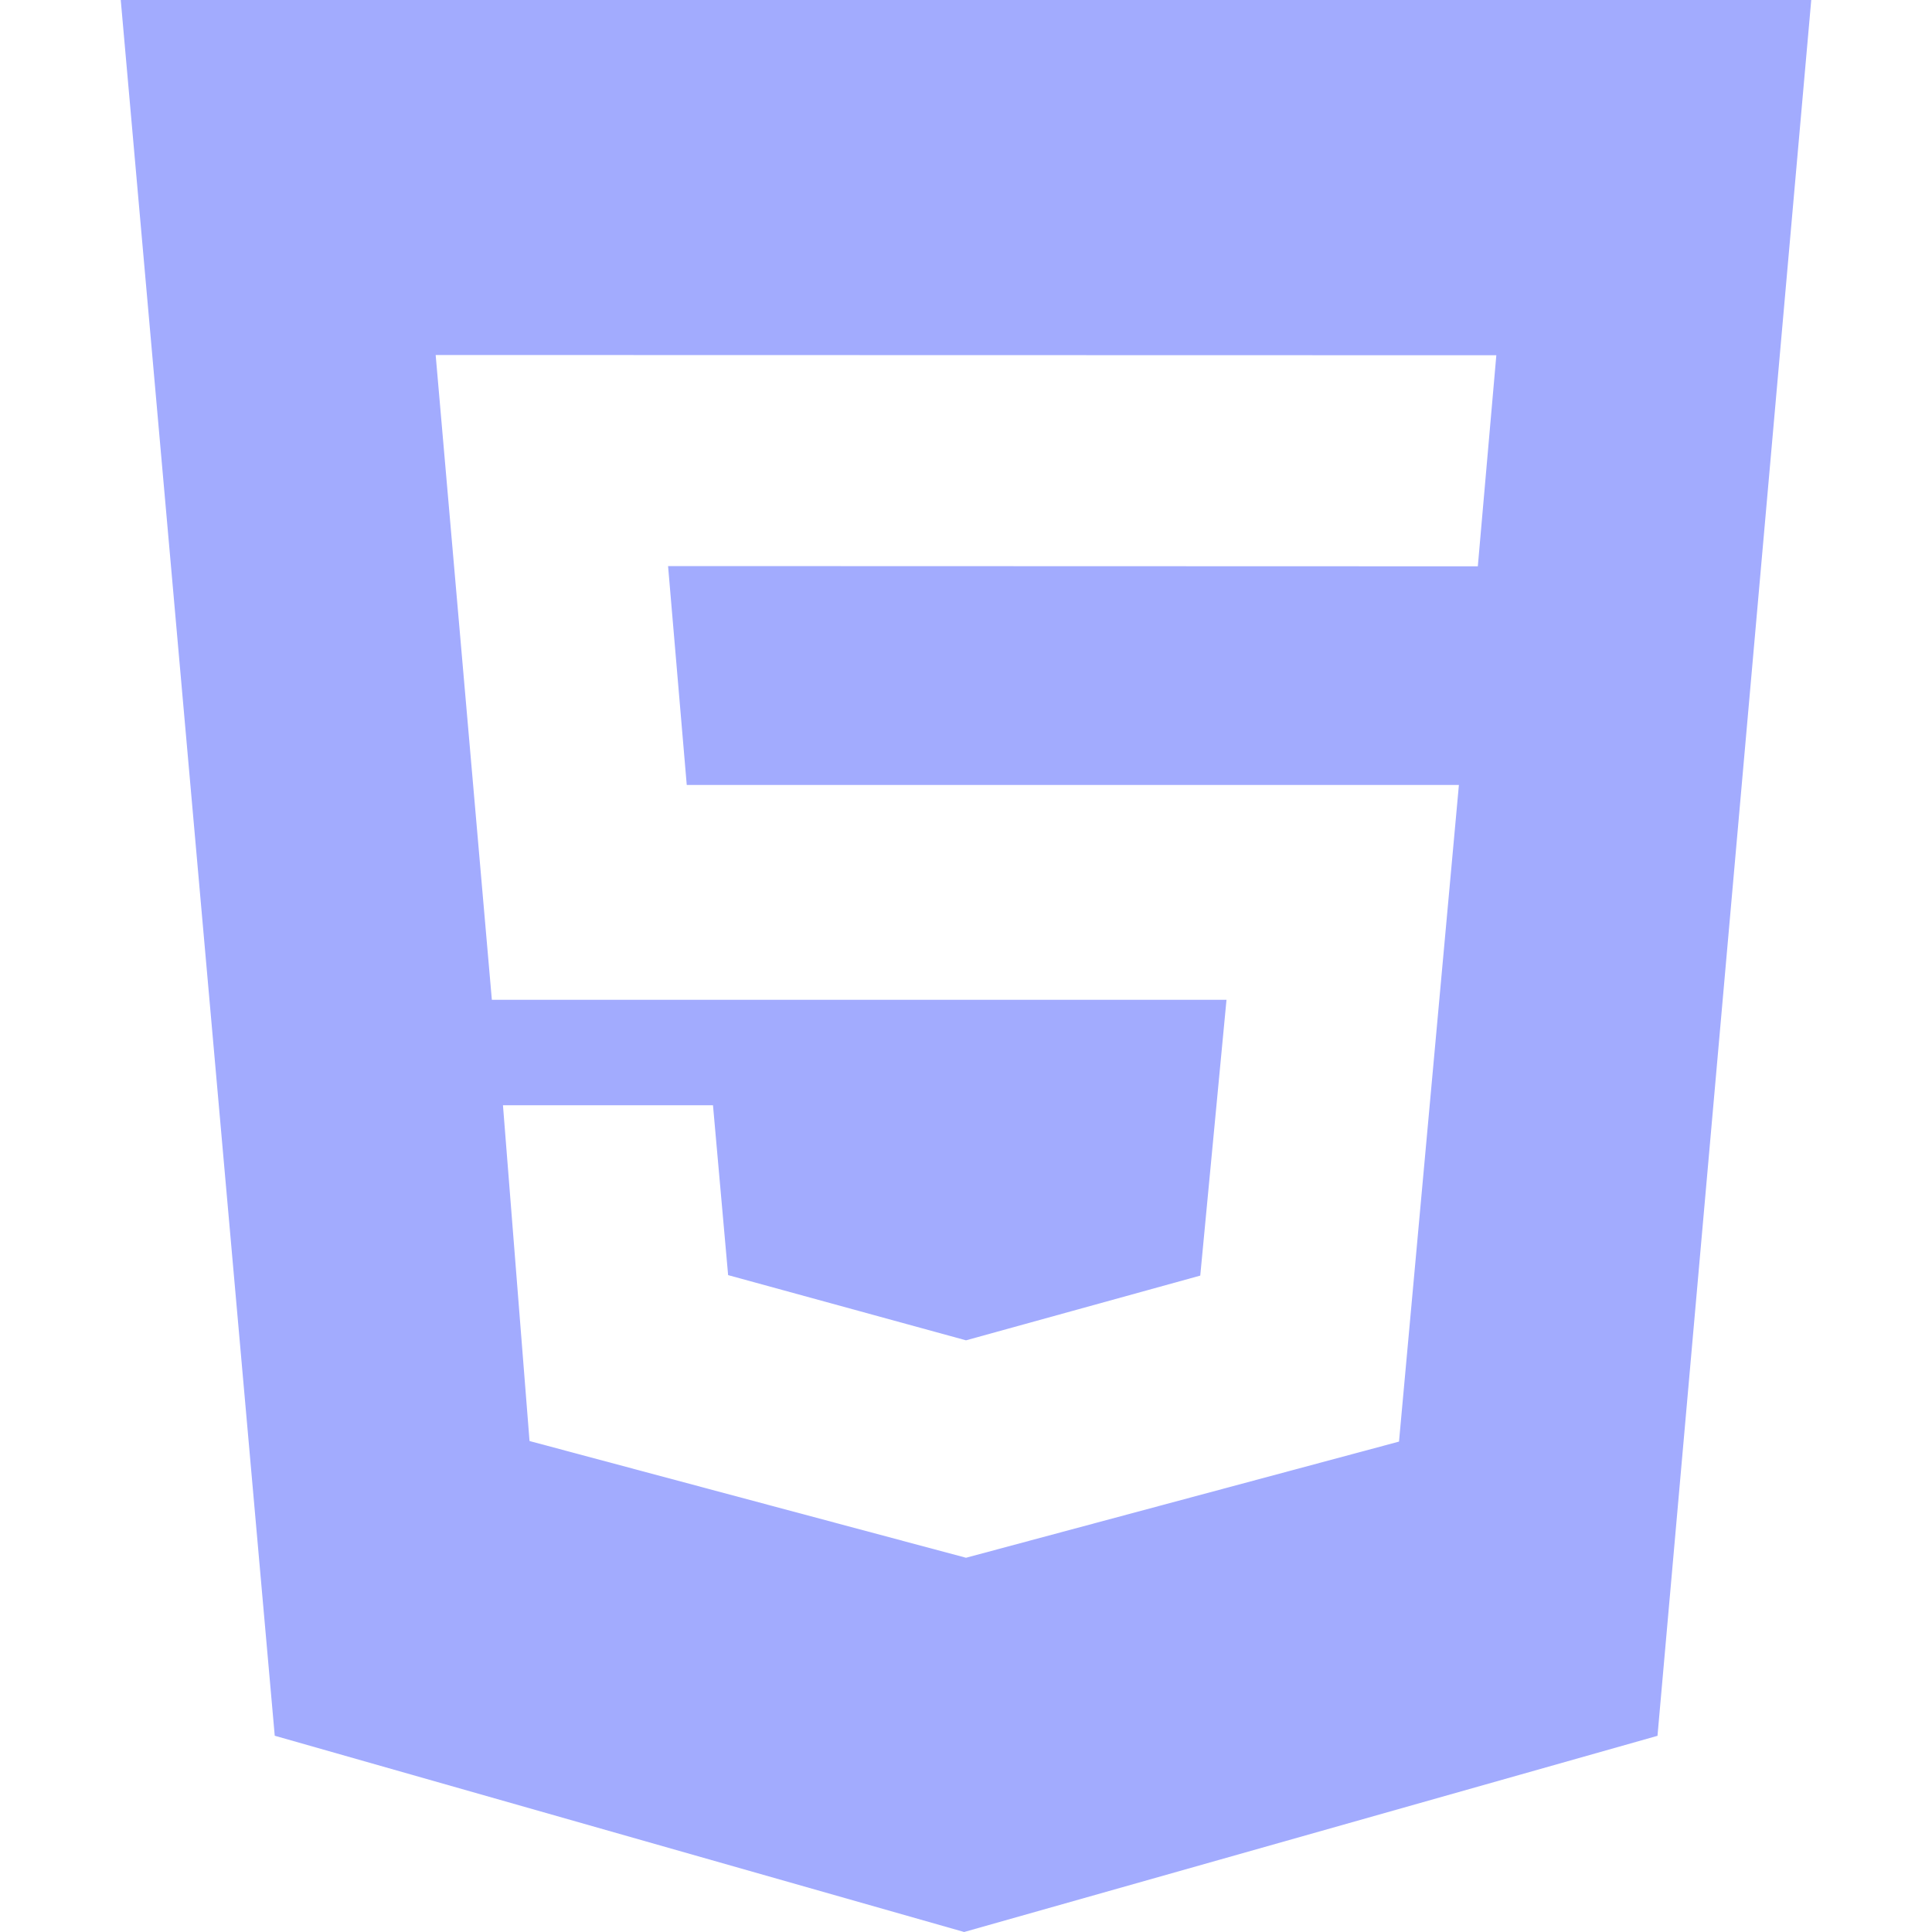
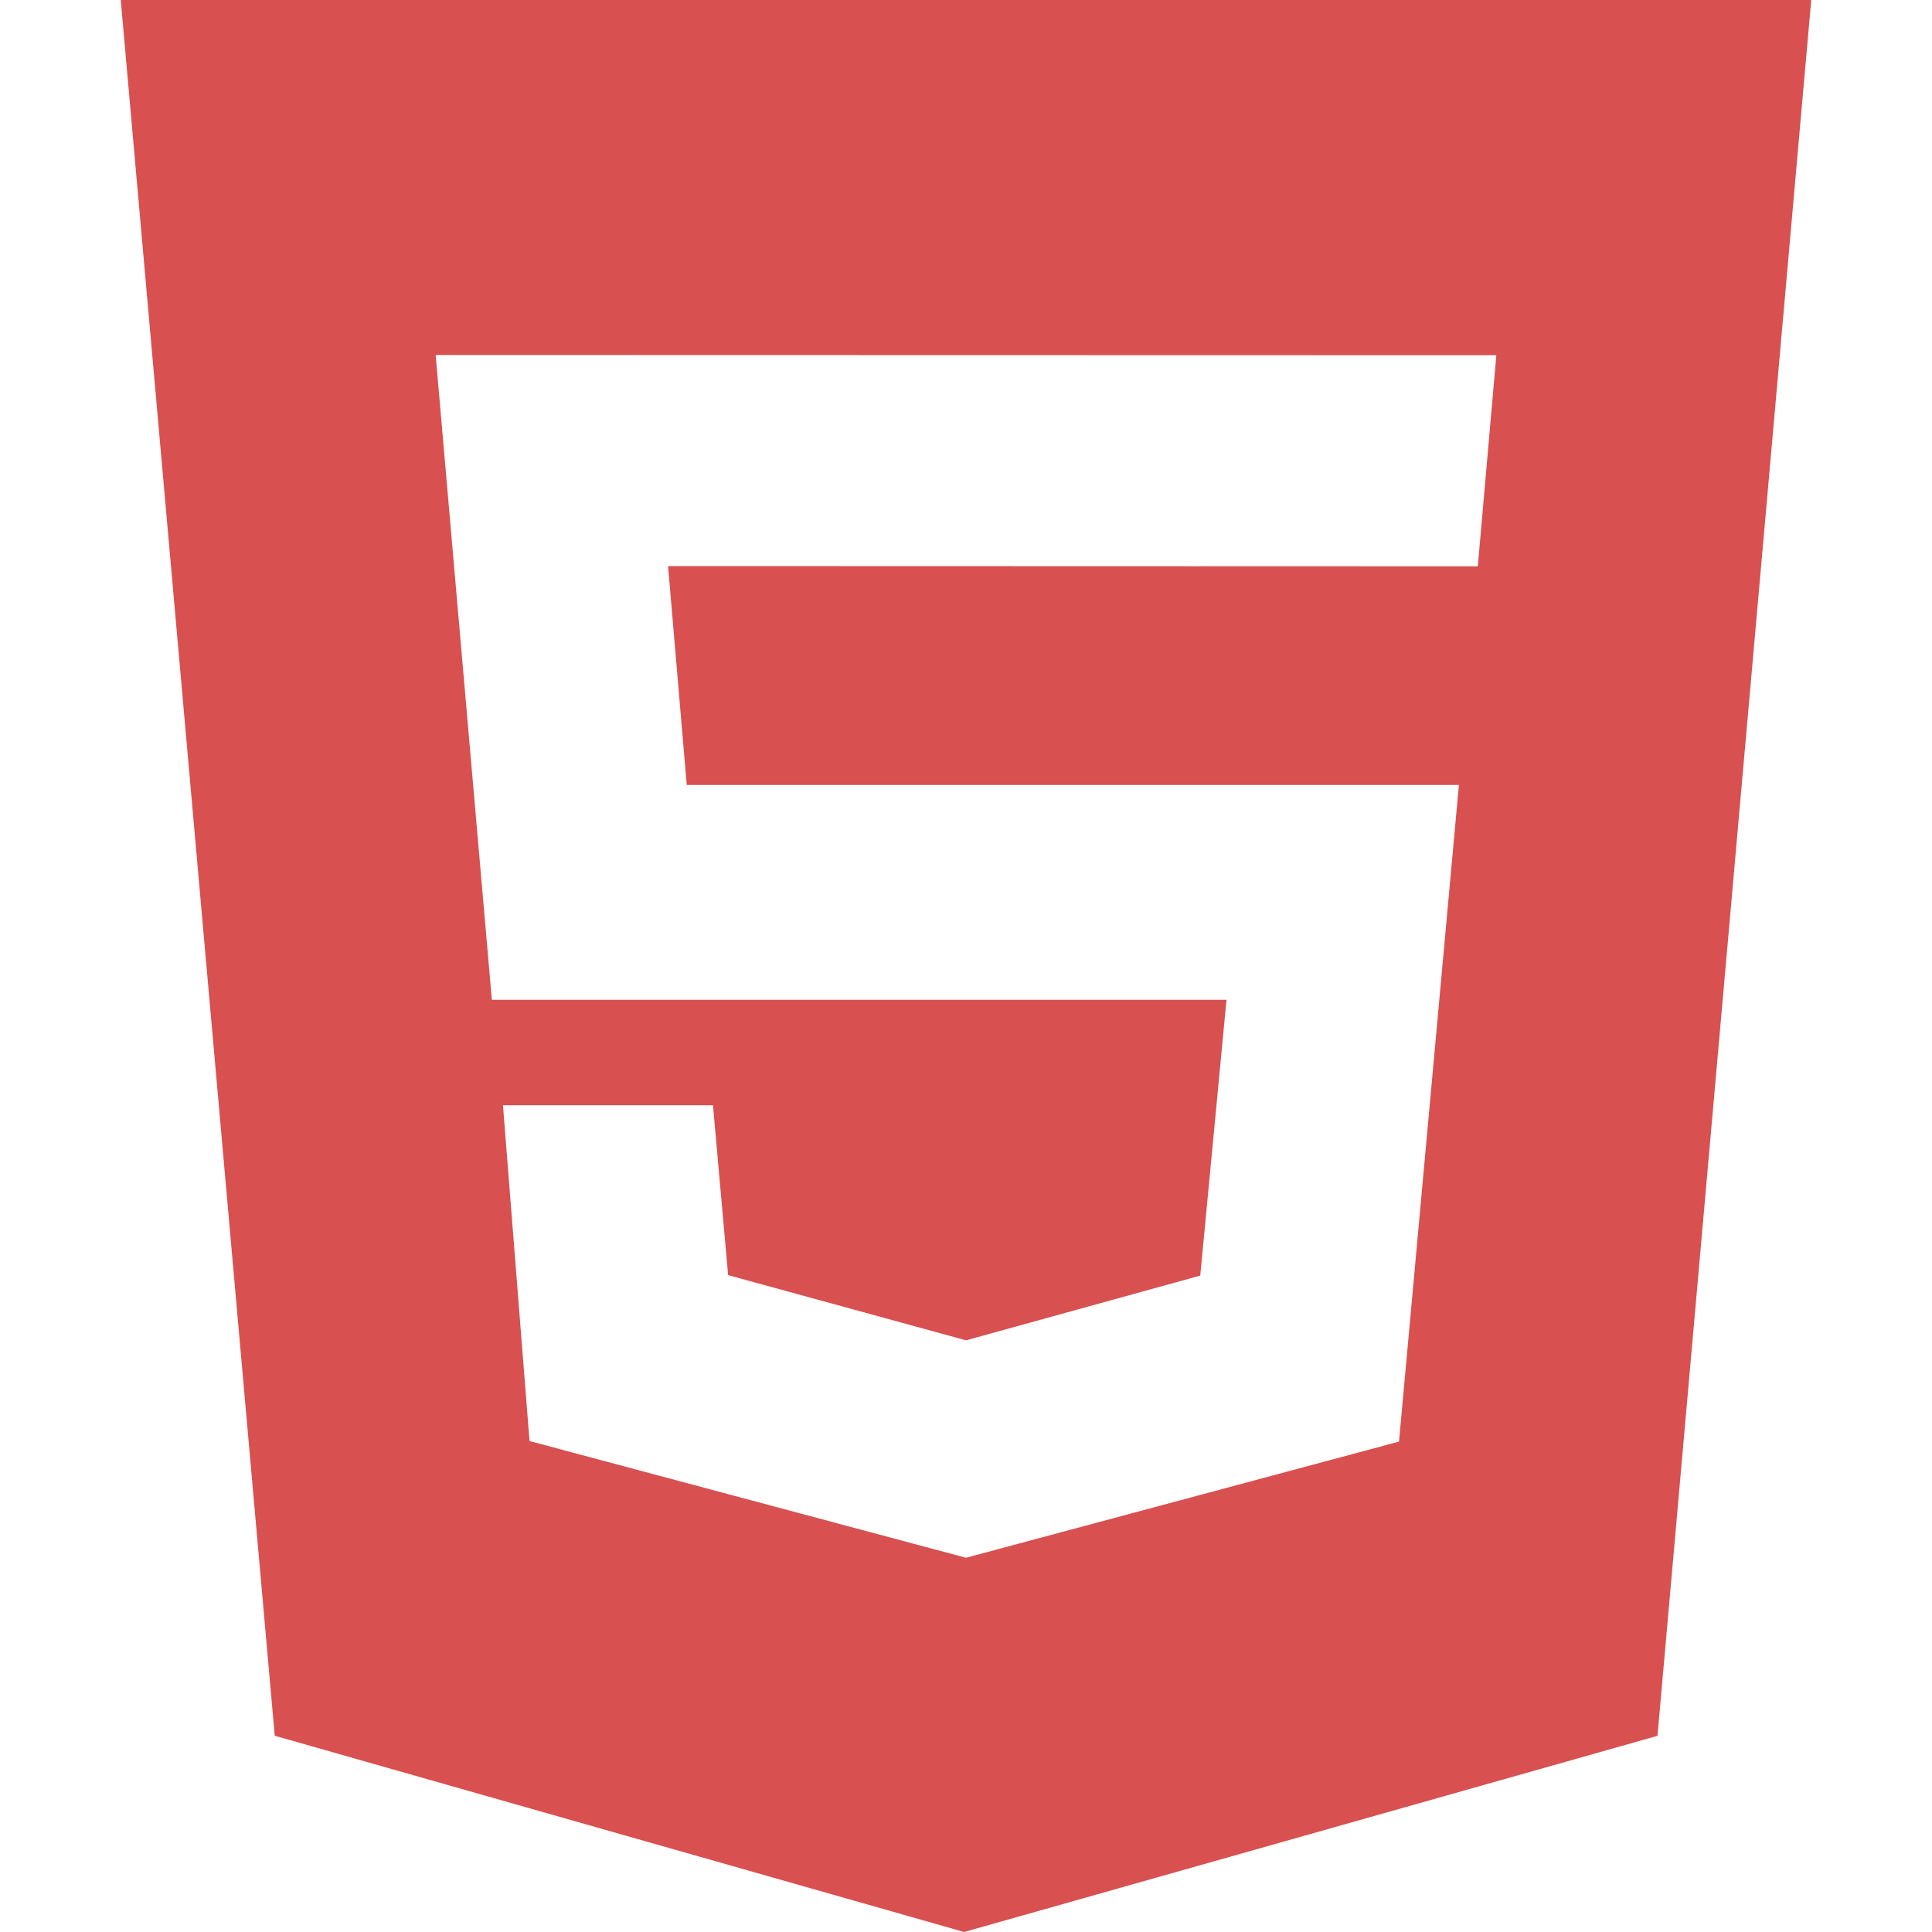
- <svg xmlns="http://www.w3.org/2000/svg" role="img" style="fill:#a2abfe" viewBox="0 0 24 24">
+ <svg xmlns="http://www.w3.org/2000/svg" role="img" style="fill:#d74d4dfb" viewBox="0 0 24 24">
  <path d="M1.5 0h21l-1.91 21.563L11.977 24l-8.564-2.438L1.5 0zm7.031 9.75l-.232-2.718 10.059.003.23-2.622L5.412 4.41l.698 8.01h9.126l-.326 3.426-2.91.804-2.955-.81-.188-2.11H6.248l.33 4.171L12 19.351l5.379-1.443.744-8.157H8.531z" />
</svg>
